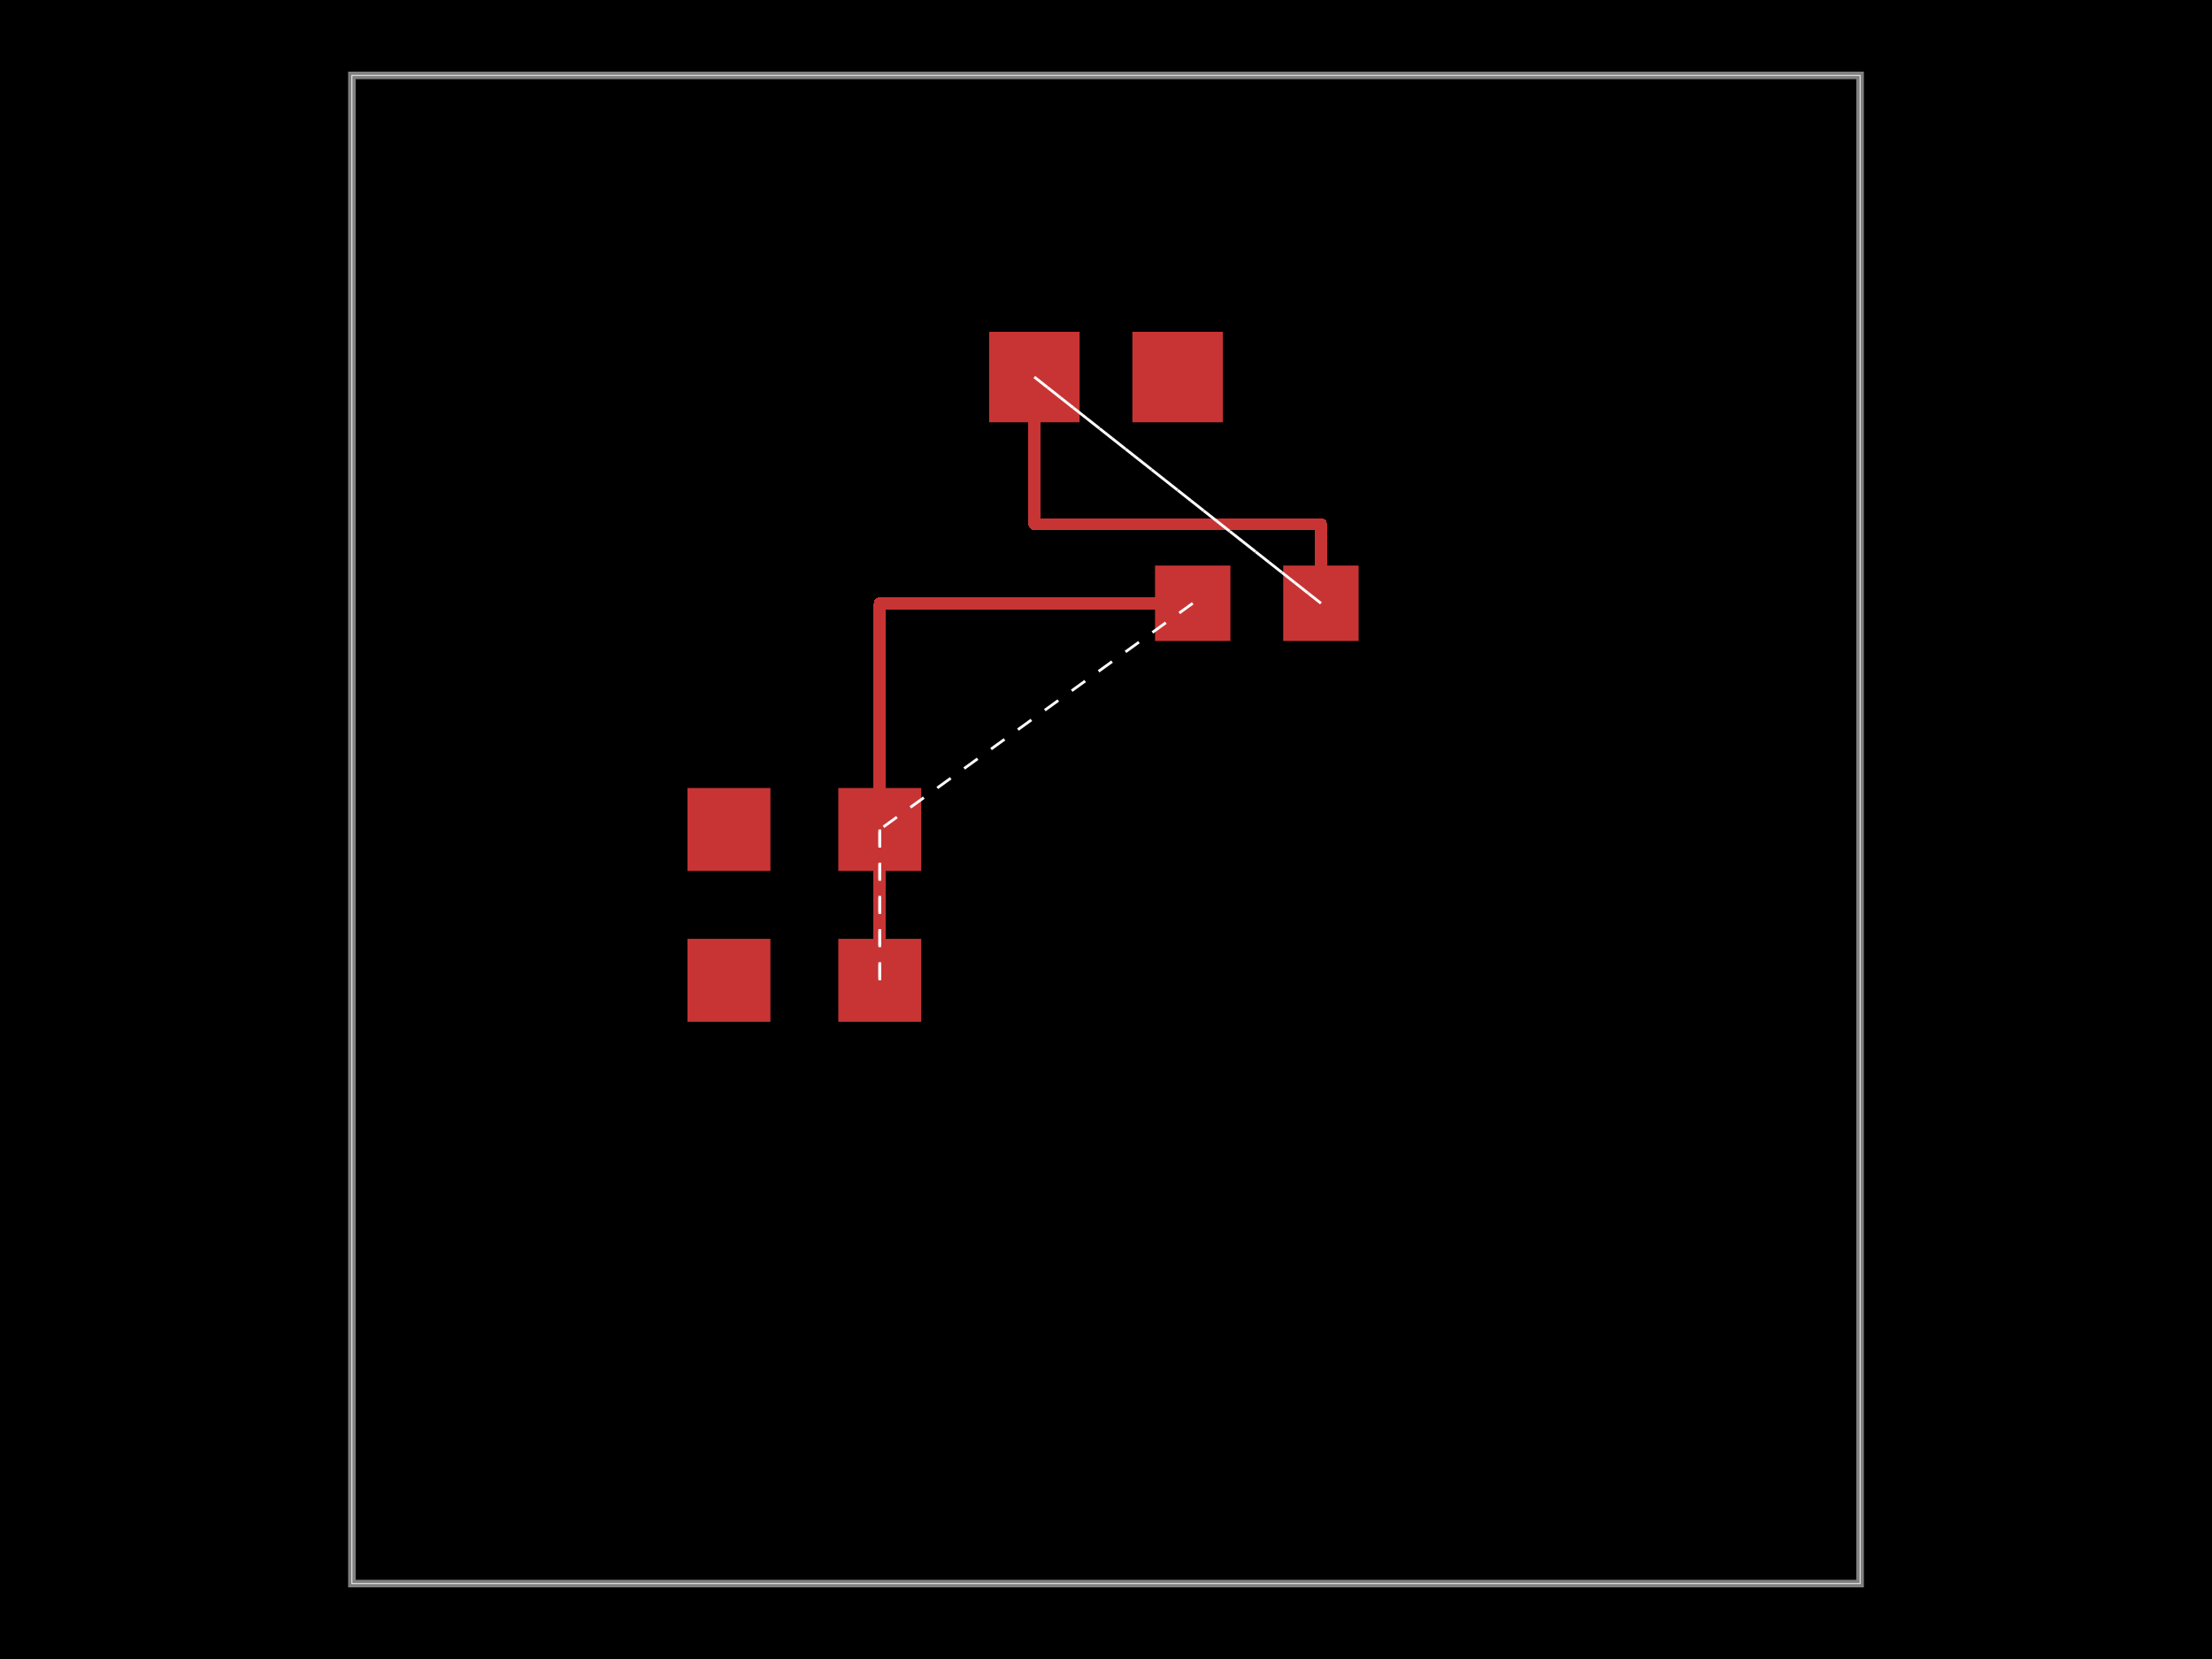
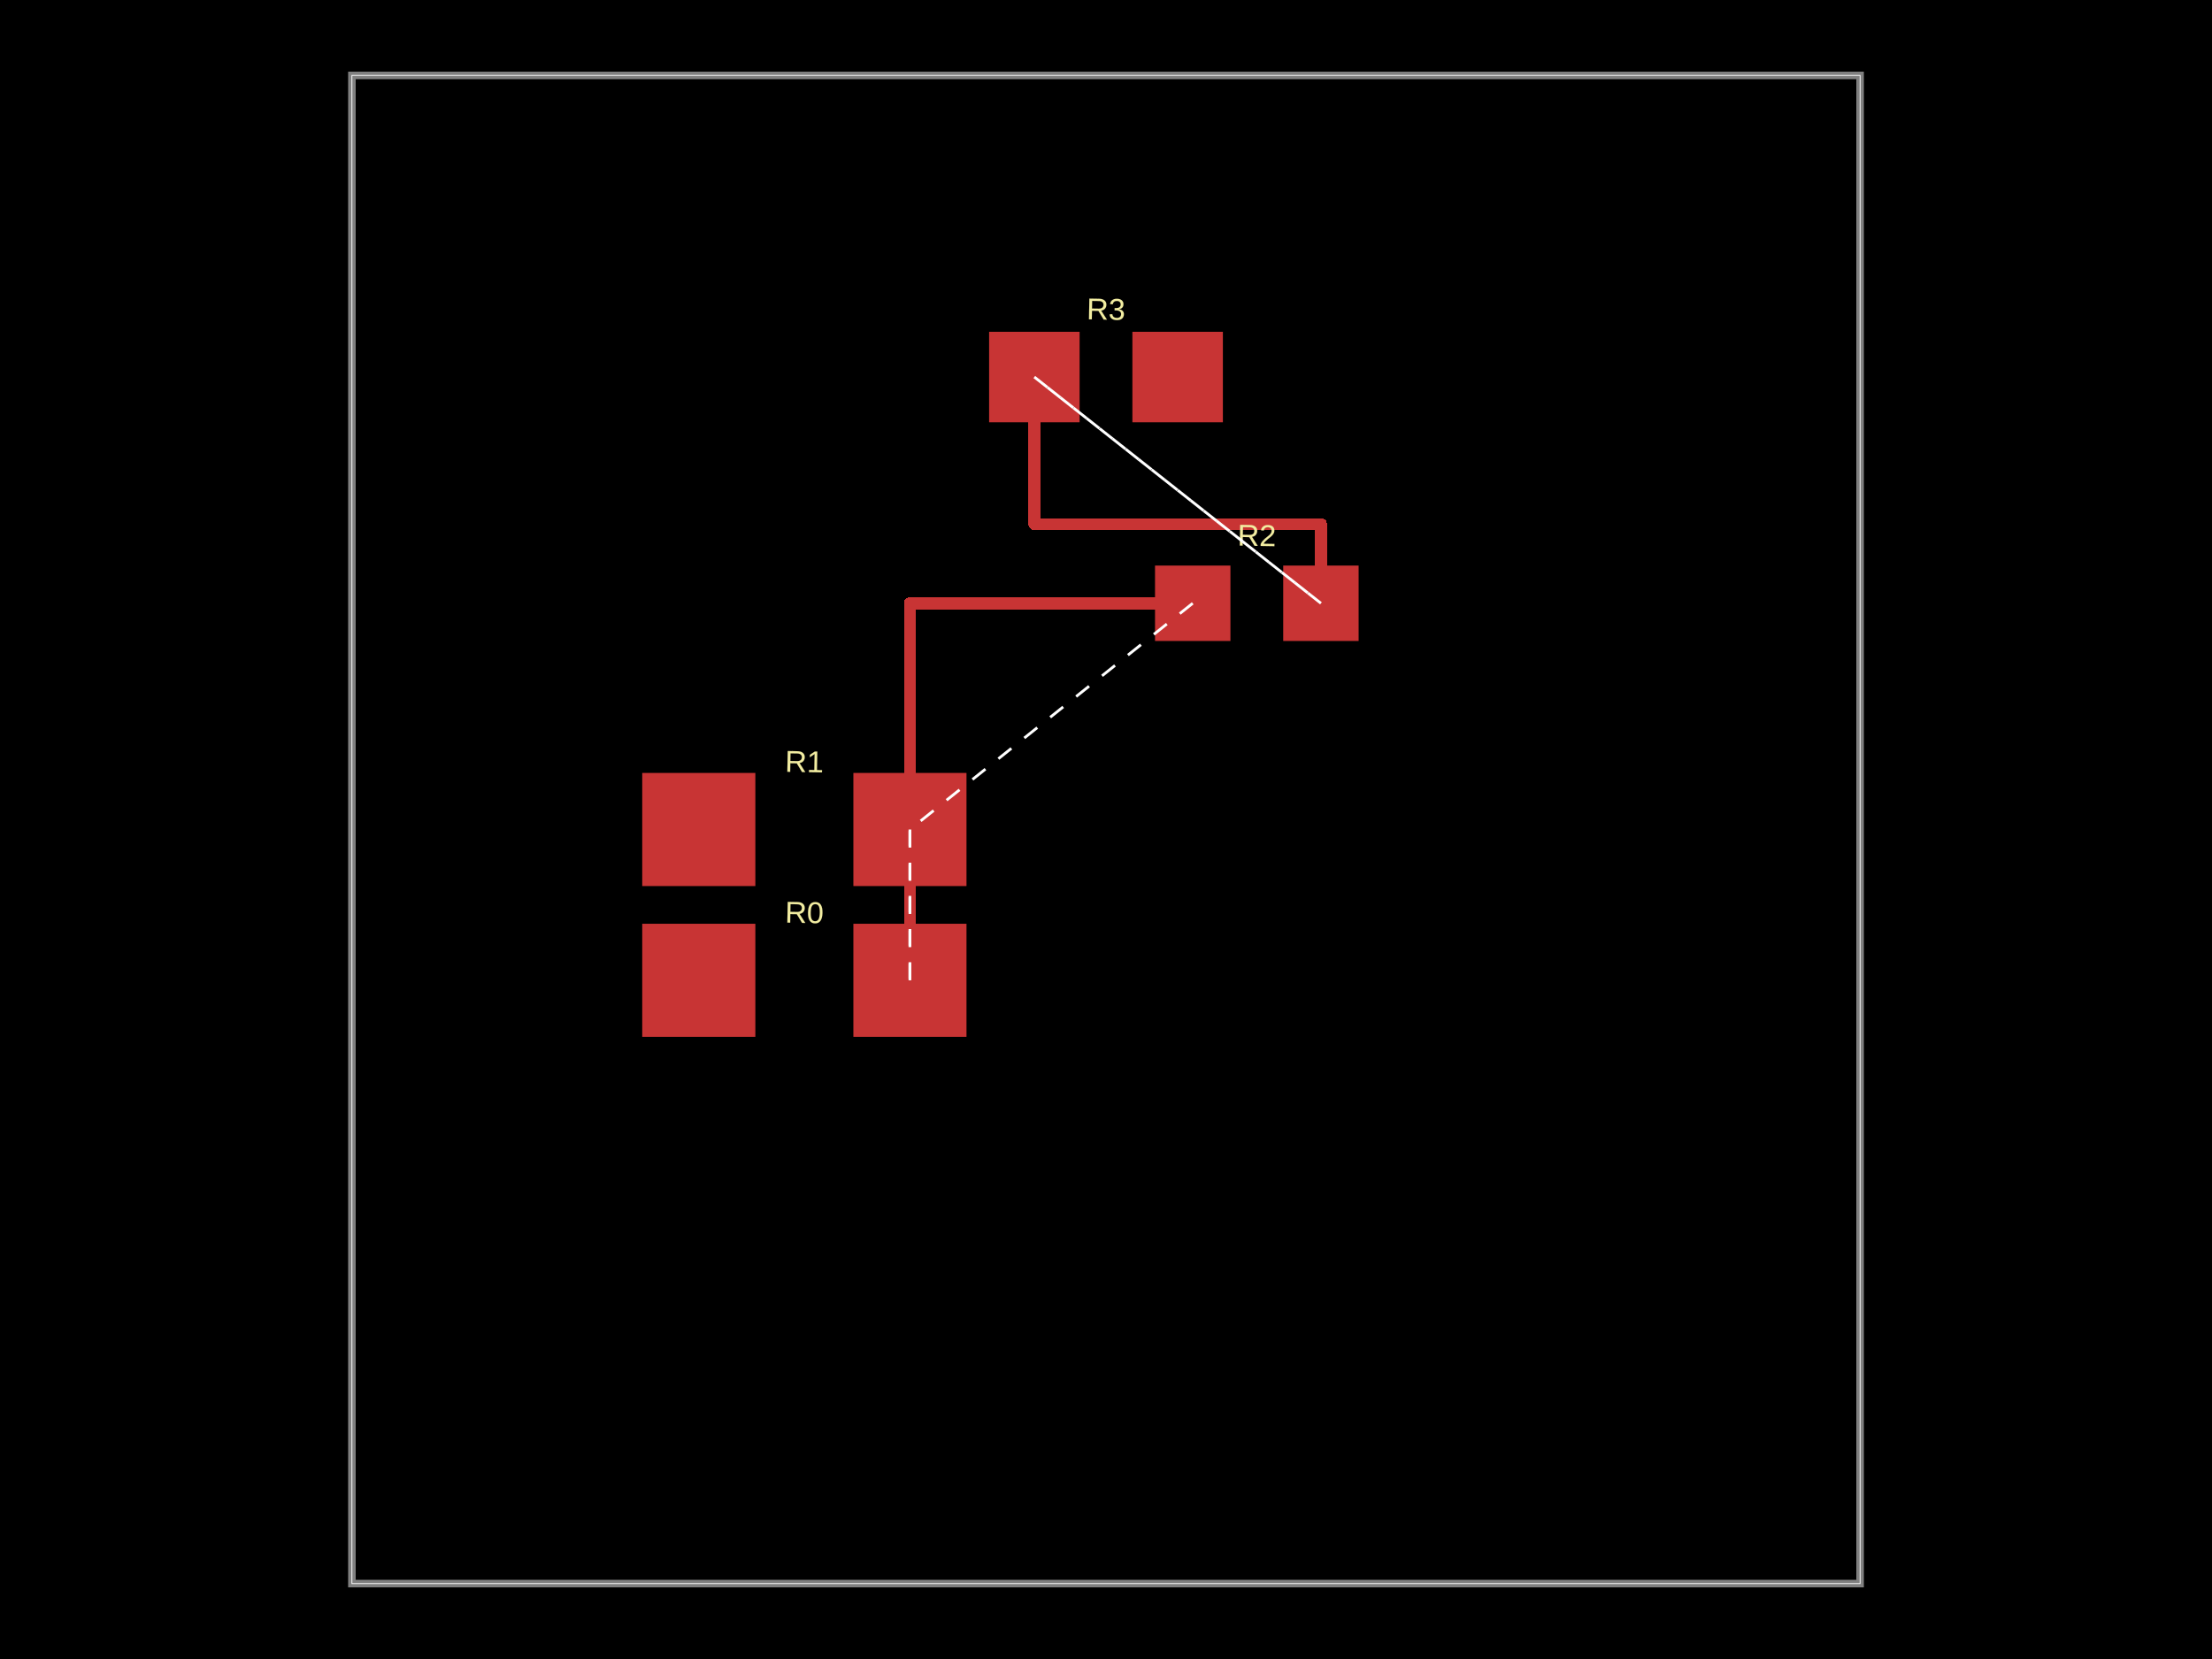
<svg xmlns="http://www.w3.org/2000/svg" width="800" height="600">
  <style>
              .boundary { fill: #000; }
              .pcb-board { fill: none; }
              .pcb-trace { fill: none; }
              .pcb-hole-outer { fill: rgb(200, 52, 52); }
              .pcb-hole-inner { fill: rgb(255, 38, 226); }
              .pcb-pad { }
              .pcb-boundary { fill: none; stroke: #fff; stroke-width: 0.3; }
              .pcb-silkscreen { fill: none; }
              .pcb-silkscreen-top { stroke: #f2eda1; }
              .pcb-silkscreen-bottom { stroke: #f2eda1; }
              .pcb-silkscreen-text { fill: #f2eda1; }
            </style>
  <rect class="boundary" x="0" y="0" width="800" height="600" />
  <rect class="pcb-boundary" x="127.273" y="27.273" width="545.455" height="545.455" />
  <path class="pcb-board" d="M 127.273 572.727 L 672.727 572.727 L 672.727 27.273 L 127.273 27.273 Z" stroke="rgba(255, 255, 255, 0.5)" stroke-width="2.727" />
  <g transform="translate(290.9091, 354.5455) rotate(0) scale(1, -1)">
-     <rect class="pcb-component" x="-42.273" y="-15" width="84.545" height="30" />
-     <rect class="pcb-component-outline" x="-42.273" y="-15" width="84.545" height="30" />
+     <rect class="pcb-component" x="-58.636" y="-20.455" width="117.273" height="40.909" />
+     <rect class="pcb-component-outline" x="-58.636" y="-20.455" width="117.273" height="40.909" />
  </g>
  <g transform="translate(290.9091, 300) rotate(0) scale(1, -1)">
-     <rect class="pcb-component" x="-42.273" y="-15" width="84.545" height="30" />
-     <rect class="pcb-component-outline" x="-42.273" y="-15" width="84.545" height="30" />
+     <rect class="pcb-component" x="-58.636" y="-20.455" width="117.273" height="40.909" />
+     <rect class="pcb-component-outline" x="-58.636" y="-20.455" width="117.273" height="40.909" />
  </g>
  <g transform="translate(454.5455, 218.1818) rotate(0) scale(1, -1)">
    <rect class="pcb-component" x="-36.818" y="-13.636" width="73.636" height="27.273" />
    <rect class="pcb-component-outline" x="-36.818" y="-13.636" width="73.636" height="27.273" />
  </g>
  <g transform="translate(400, 136.3636) rotate(0) scale(1, -1)">
    <rect class="pcb-component" x="-42.273" y="-16.364" width="84.545" height="32.727" />
    <rect class="pcb-component-outline" x="-42.273" y="-16.364" width="84.545" height="32.727" />
  </g>
-   <rect class="pcb-pad" fill="rgb(200, 52, 52)" x="248.636" y="339.545" width="30" height="30" />
-   <rect class="pcb-pad" fill="rgb(200, 52, 52)" x="303.182" y="339.545" width="30" height="30" />
-   <rect class="pcb-pad" fill="rgb(200, 52, 52)" x="248.636" y="285" width="30" height="30" />
-   <rect class="pcb-pad" fill="rgb(200, 52, 52)" x="303.182" y="285" width="30" height="30" />
+   <rect class="pcb-pad" fill="rgb(200, 52, 52)" x="232.273" y="334.091" width="40.909" height="40.909" />
+   <rect class="pcb-pad" fill="rgb(200, 52, 52)" x="308.636" y="334.091" width="40.909" height="40.909" />
+   <rect class="pcb-pad" fill="rgb(200, 52, 52)" x="232.273" y="279.545" width="40.909" height="40.909" />
+   <rect class="pcb-pad" fill="rgb(200, 52, 52)" x="308.636" y="279.545" width="40.909" height="40.909" />
  <rect class="pcb-pad" fill="rgb(200, 52, 52)" x="417.727" y="204.545" width="27.273" height="27.273" />
  <rect class="pcb-pad" fill="rgb(200, 52, 52)" x="464.091" y="204.545" width="27.273" height="27.273" />
  <rect class="pcb-pad" fill="rgb(200, 52, 52)" x="357.727" y="120" width="32.727" height="32.727" />
  <rect class="pcb-pad" fill="rgb(200, 52, 52)" x="409.545" y="120" width="32.727" height="32.727" />
-   <path class="pcb-trace" stroke="rgb(200, 52, 52)" d="M 318.182 300 L 318.182 354.545" stroke-width="4.364" stroke-linecap="round" stroke-linejoin="round" shape-rendering="crispEdges" />
-   <path class="pcb-trace" stroke="rgb(200, 52, 52)" d="M 431.364 218.182 L 318.182 218.182" stroke-width="4.364" stroke-linecap="round" stroke-linejoin="round" shape-rendering="crispEdges" />
-   <path class="pcb-trace" stroke="rgb(200, 52, 52)" d="M 318.182 218.182 L 318.182 300" stroke-width="4.364" stroke-linecap="round" stroke-linejoin="round" shape-rendering="crispEdges" />
+   <path class="pcb-trace" stroke="rgb(200, 52, 52)" d="M 329.091 300 L 329.091 354.545" stroke-width="4.364" stroke-linecap="round" stroke-linejoin="round" shape-rendering="crispEdges" />
+   <path class="pcb-trace" stroke="rgb(200, 52, 52)" d="M 431.364 218.182 L 329.091 218.182" stroke-width="4.364" stroke-linecap="round" stroke-linejoin="round" shape-rendering="crispEdges" />
+   <path class="pcb-trace" stroke="rgb(200, 52, 52)" d="M 329.091 218.182 L 329.091 300" stroke-width="4.364" stroke-linecap="round" stroke-linejoin="round" shape-rendering="crispEdges" />
  <path class="pcb-trace" stroke="rgb(200, 52, 52)" d="M 374.091 136.364 L 374.091 189.545" stroke-width="4.364" stroke-linecap="round" stroke-linejoin="round" shape-rendering="crispEdges" />
  <path class="pcb-trace" stroke="rgb(200, 52, 52)" d="M 374.091 189.545 L 477.727 189.545" stroke-width="4.364" stroke-linecap="round" stroke-linejoin="round" shape-rendering="crispEdges" />
  <path class="pcb-trace" stroke="rgb(200, 52, 52)" d="M 477.727 189.545 L 477.727 218.182" stroke-width="4.364" stroke-linecap="round" stroke-linejoin="round" shape-rendering="crispEdges" />
-   <line x1="318.182" y1="354.545" x2="318.182" y2="300" stroke="white" stroke-width="1" stroke-dasharray="6,6" />
-   <line x1="318.182" y1="300" x2="318.182" y2="354.545" stroke="white" stroke-width="1" stroke-dasharray="6,6" />
-   <line x1="431.364" y1="218.182" x2="318.182" y2="300" stroke="white" stroke-width="1" stroke-dasharray="6,6" />
+   <text x="0" y="0" font-family="Arial, sans-serif" font-size="10.909" text-anchor="middle" dominant-baseline="central" stroke-width="0.027" transform="matrix(0.9998477,0.01745241,-0.01745241,0.9998477,290.9091,330)" class="pcb-silkscreen-text pcb-silkscreen-top" data-pcb-silkscreen-text-id="pcb_component_0">R0</text>
+   <text x="0" y="0" font-family="Arial, sans-serif" font-size="10.909" text-anchor="middle" dominant-baseline="central" stroke-width="0.027" transform="matrix(0.9998477,0.01745241,-0.01745241,0.9998477,290.9091,275.4545)" class="pcb-silkscreen-text pcb-silkscreen-top" data-pcb-silkscreen-text-id="pcb_component_1">R1</text>
+   <text x="0" y="0" font-family="Arial, sans-serif" font-size="10.909" text-anchor="middle" dominant-baseline="central" stroke-width="0.027" transform="matrix(0.9998477,0.01745241,-0.01745241,0.9998477,454.5455,193.6364)" class="pcb-silkscreen-text pcb-silkscreen-top" data-pcb-silkscreen-text-id="pcb_component_2">R2</text>
+   <text x="0" y="0" font-family="Arial, sans-serif" font-size="10.909" text-anchor="middle" dominant-baseline="central" stroke-width="0.027" transform="matrix(0.9998477,0.01745241,-0.01745241,0.9998477,400,111.8182)" class="pcb-silkscreen-text pcb-silkscreen-top" data-pcb-silkscreen-text-id="pcb_component_3">R3</text>
+   <line x1="329.091" y1="354.545" x2="329.091" y2="300" stroke="white" stroke-width="1" stroke-dasharray="6,6" />
+   <line x1="329.091" y1="300" x2="329.091" y2="354.545" stroke="white" stroke-width="1" stroke-dasharray="6,6" />
+   <line x1="431.364" y1="218.182" x2="329.091" y2="300" stroke="white" stroke-width="1" stroke-dasharray="6,6" />
  <line x1="477.727" y1="218.182" x2="374.091" y2="136.364" stroke="white" stroke-width="1" stroke-dasharray="6,6" />
  <line x1="374.091" y1="136.364" x2="477.727" y2="218.182" stroke="white" stroke-width="1" stroke-dasharray="6,6" />
</svg>
